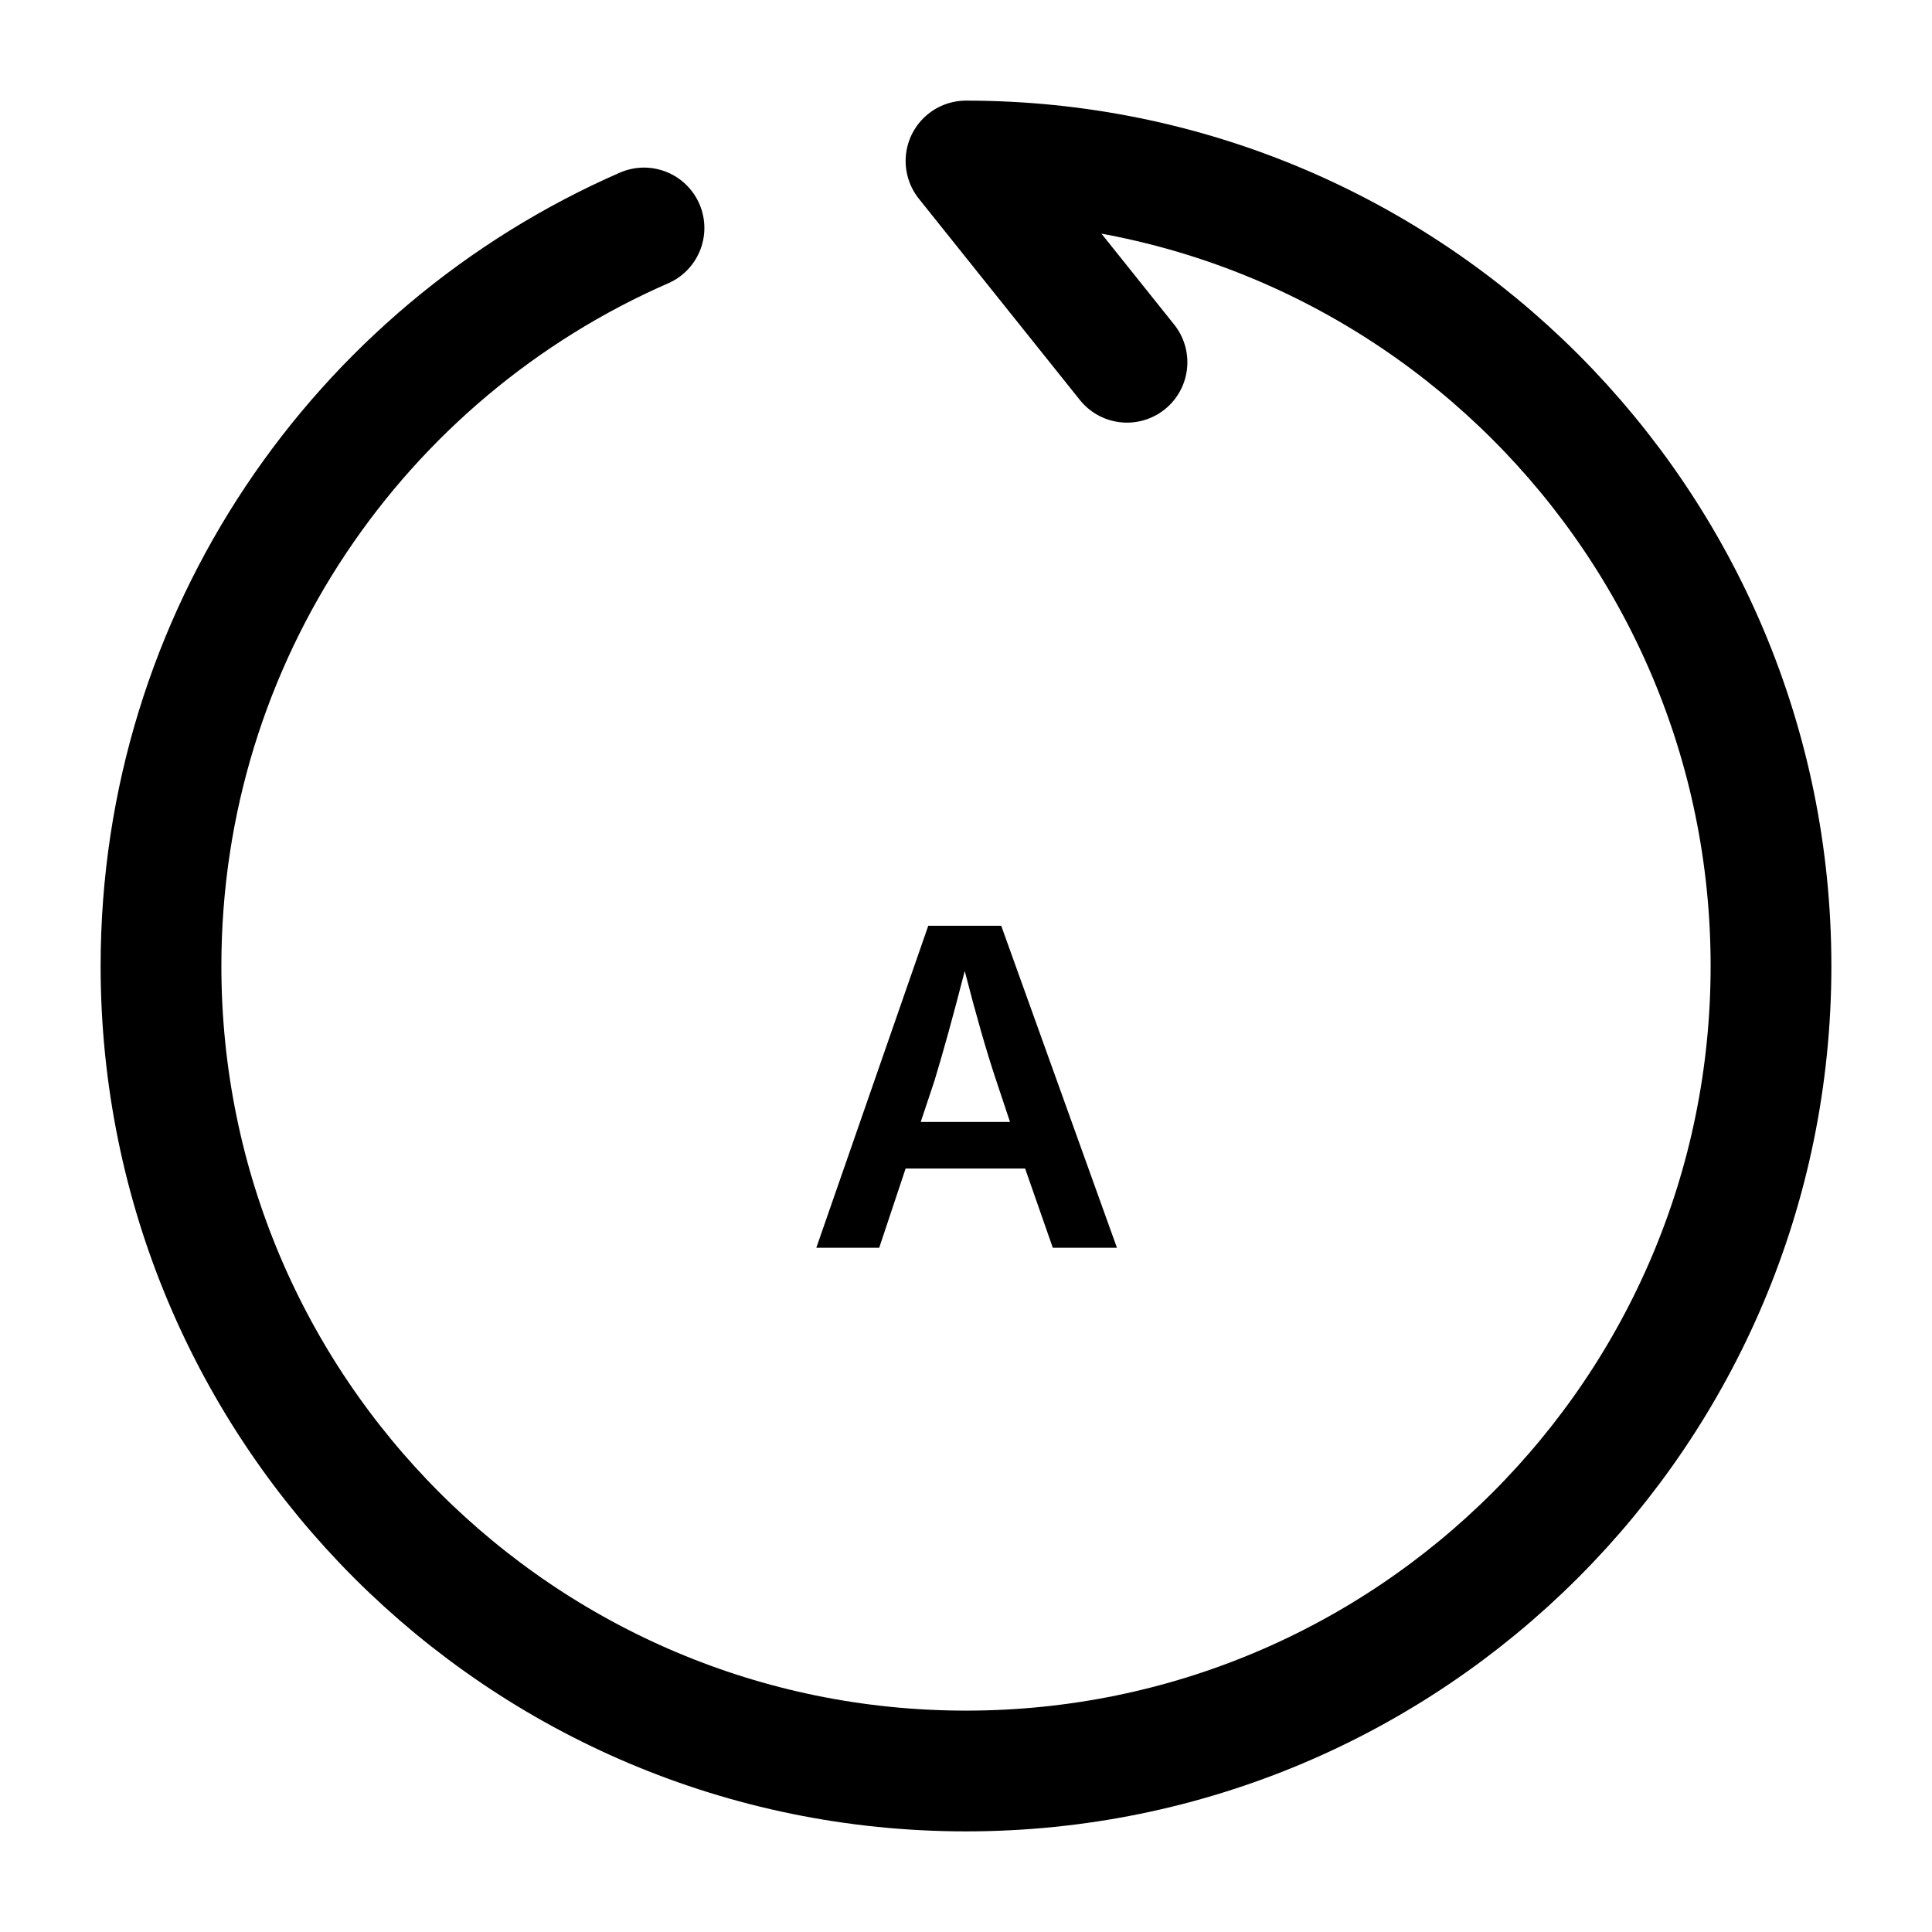
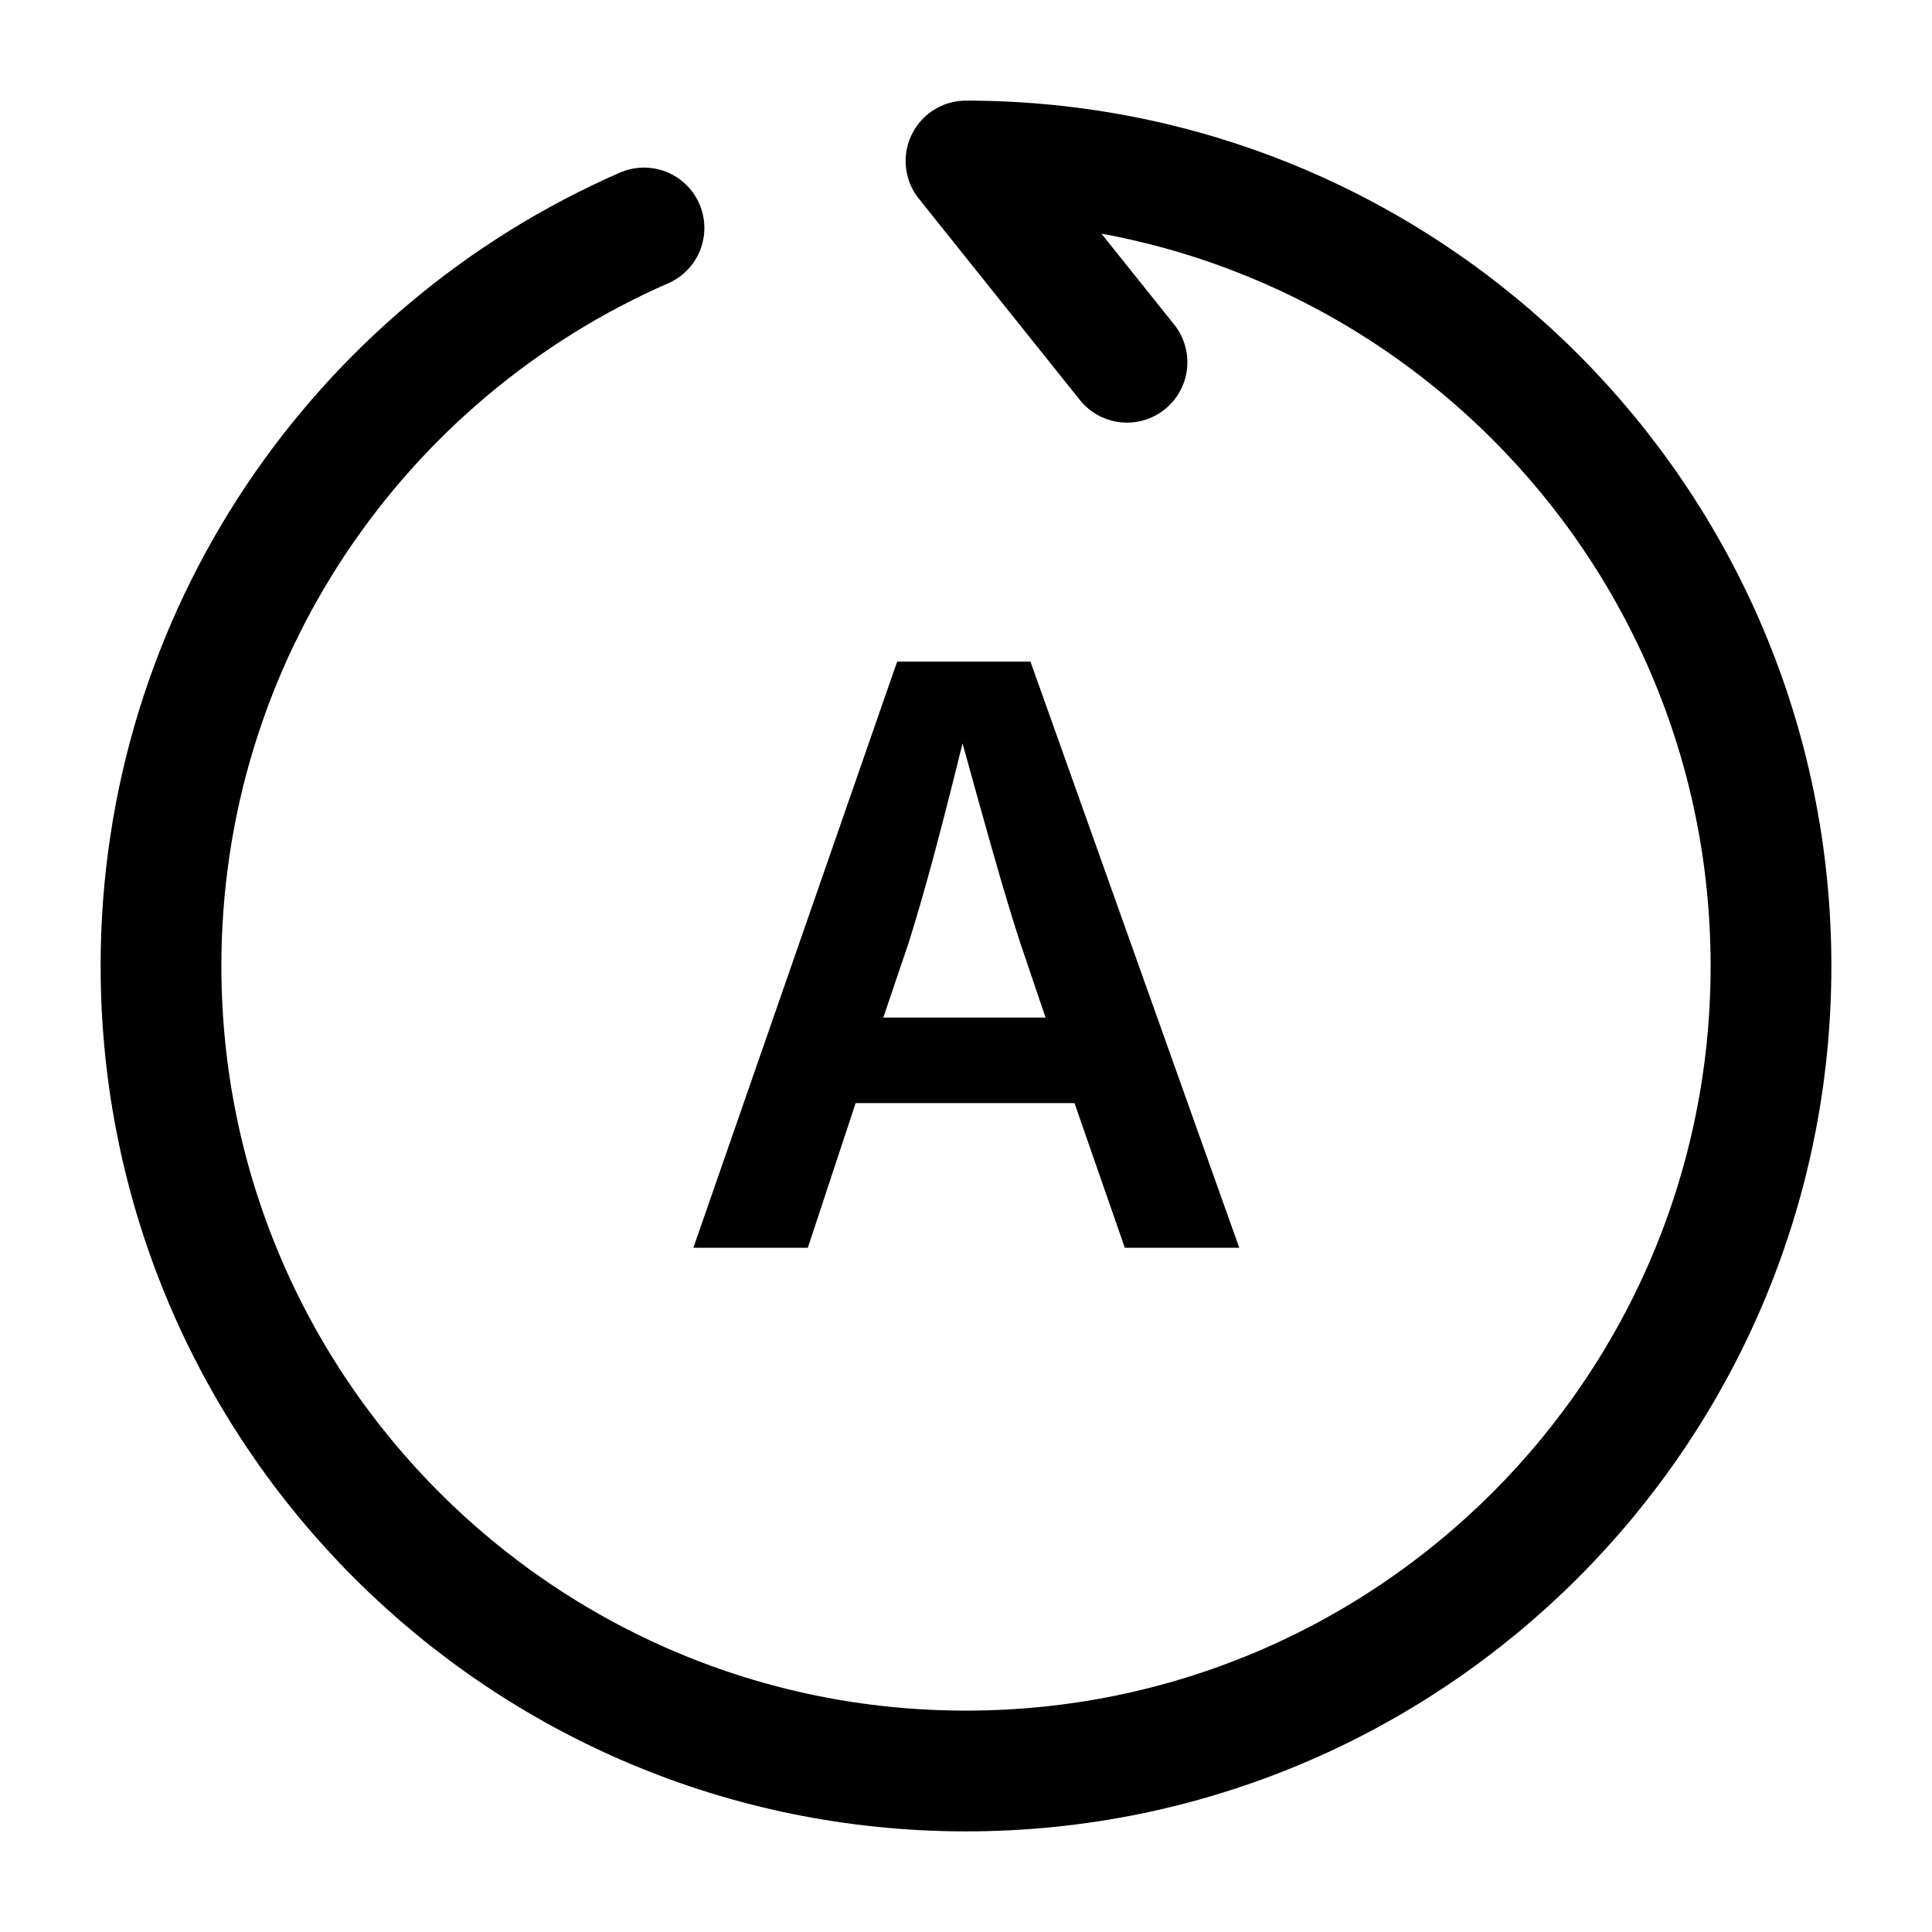
<svg xmlns="http://www.w3.org/2000/svg" viewBox="0 0 24 24" fill="none" aria-hidden="true" focusable="false">
  <path d="M14 4.5L12 2C17.523 2 22 6.477 22 12C22 17.523 17.523 22 12 22C6.477 22 2 17.523 2 12C2 7.899 4.468 4.375 8 2.832" stroke="currentColor" stroke-width="1.5" stroke-linecap="round" stroke-linejoin="round" />
-   <text x="12" y="15.5" text-anchor="middle" fill="currentColor" font-size="5.5" font-family="'Inter', system-ui, -apple-system, sans-serif" font-weight="600">A</text>
+   <text x="12" y="15.5" text-anchor="middle" fill="currentColor" font-size="10" font-family="'Inter', system-ui, -apple-system, sans-serif" font-weight="600">A</text>
</svg>
